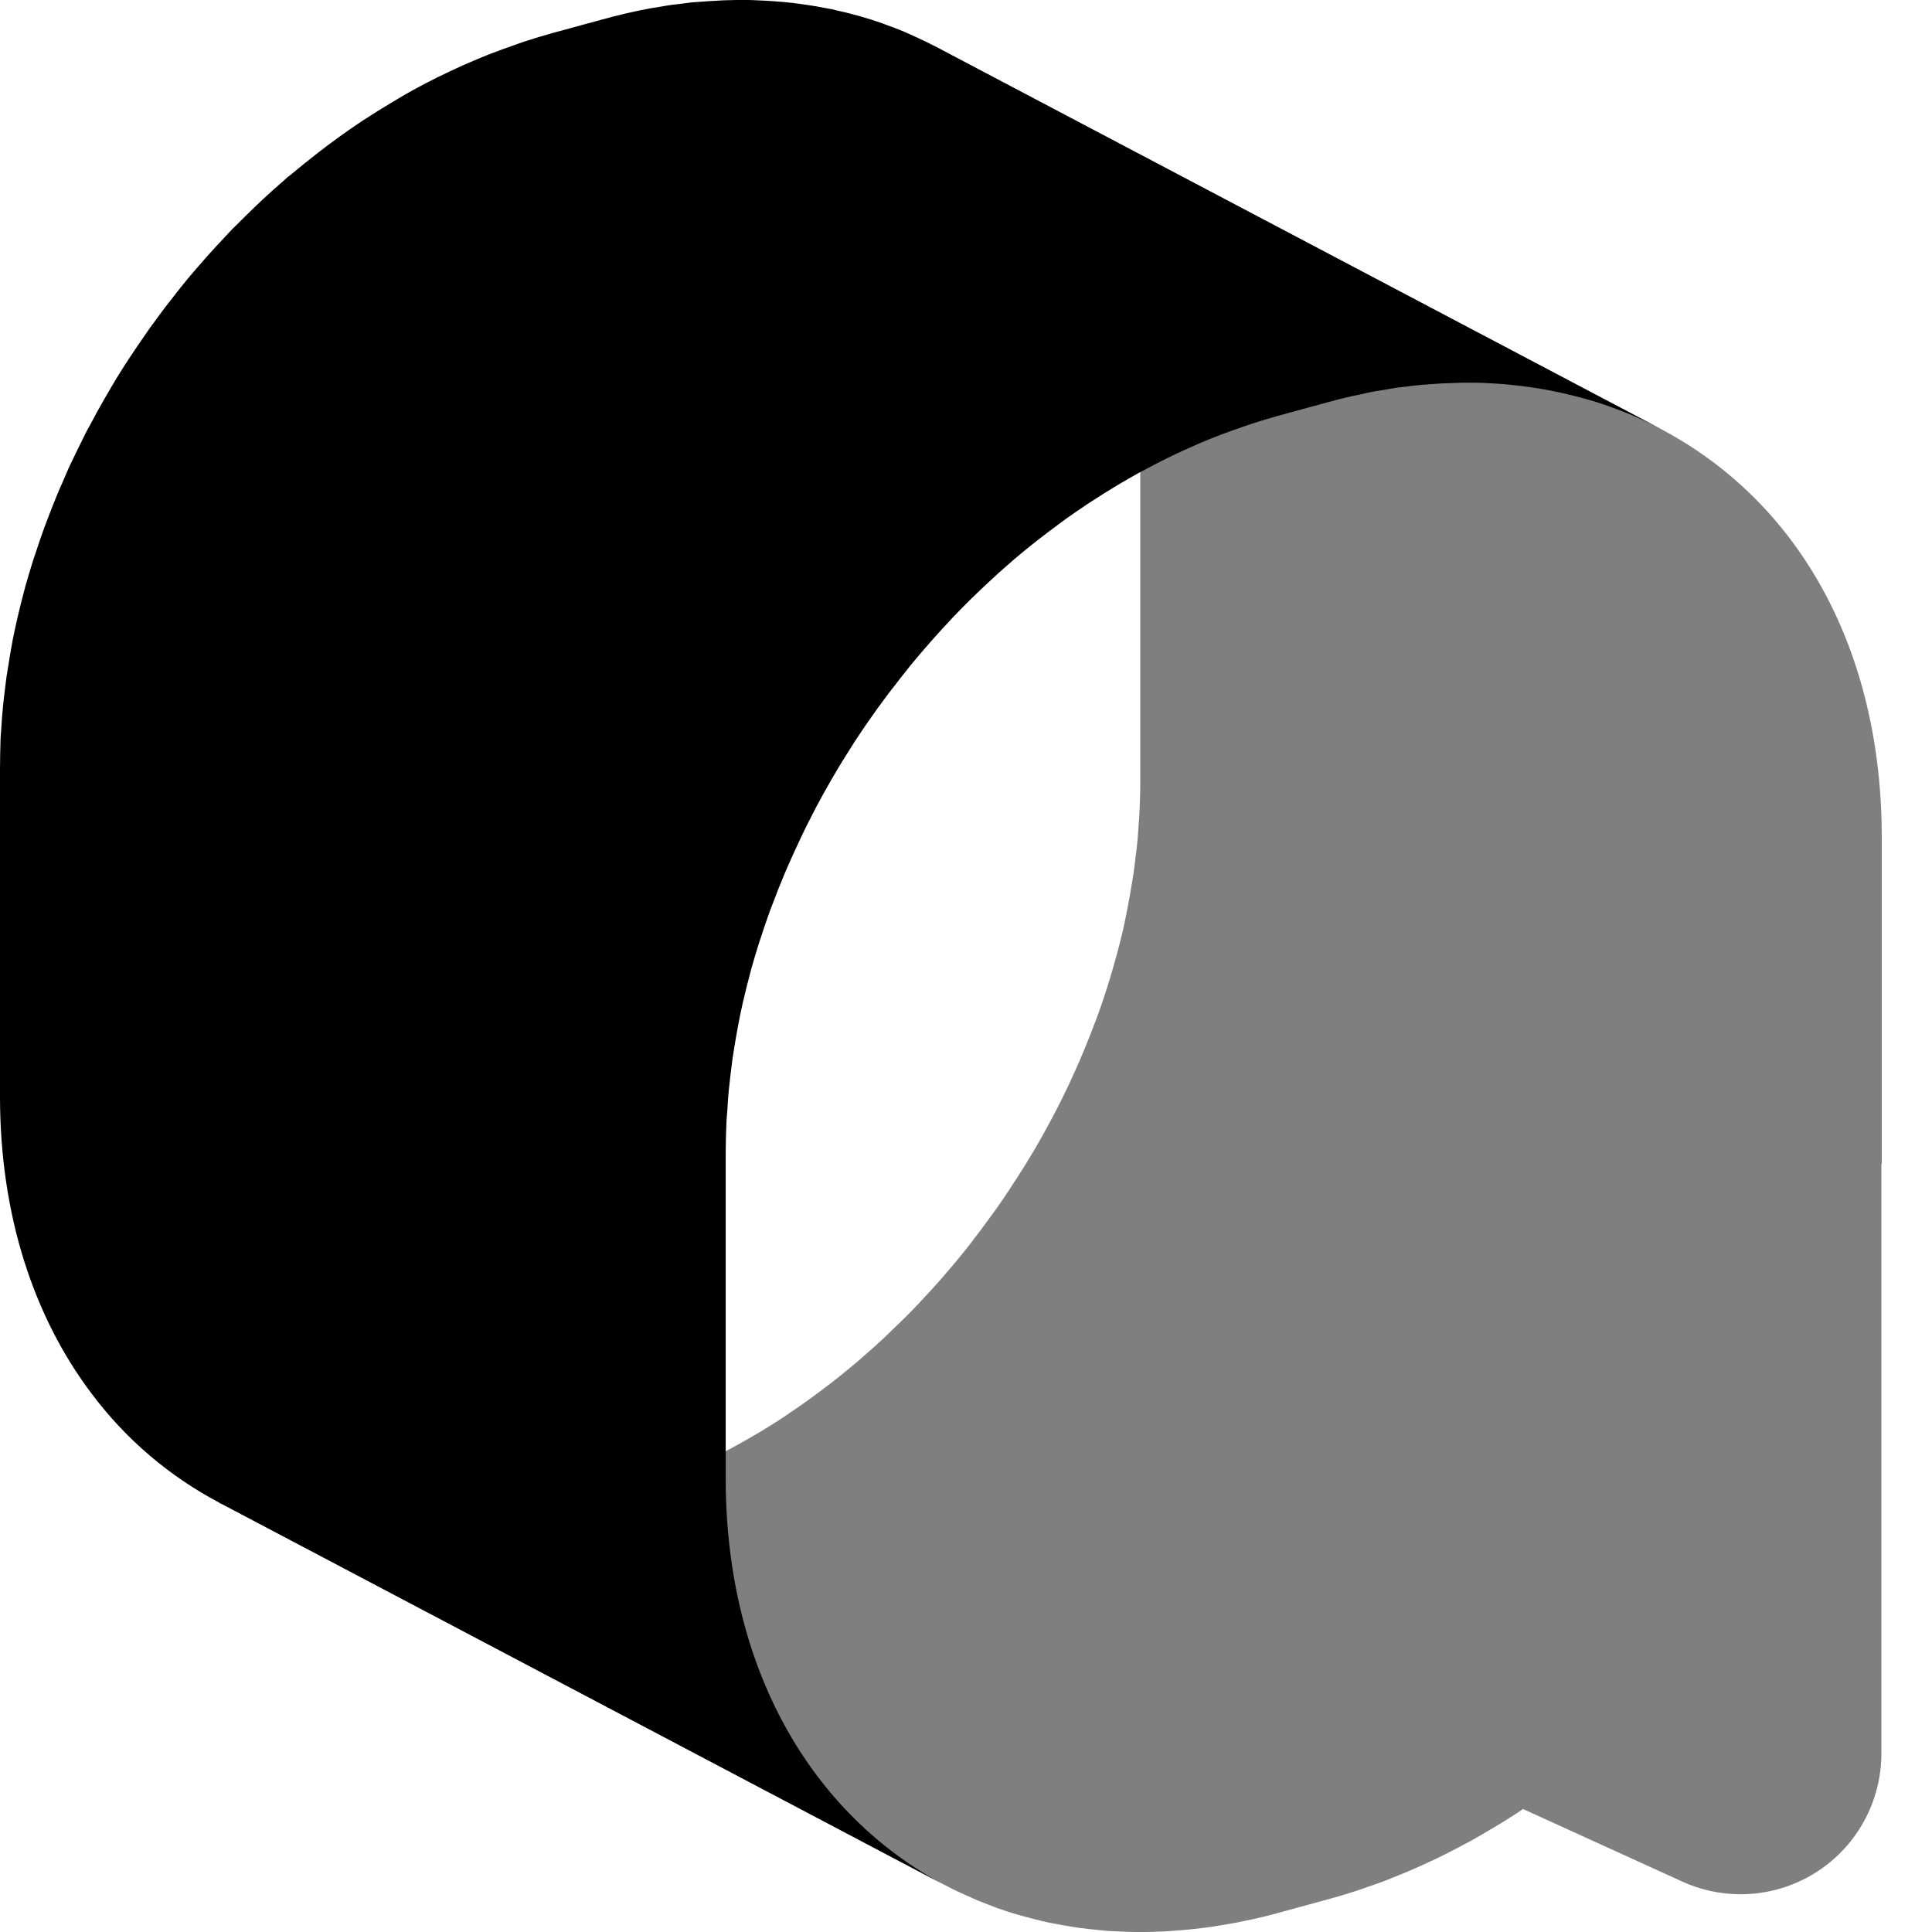
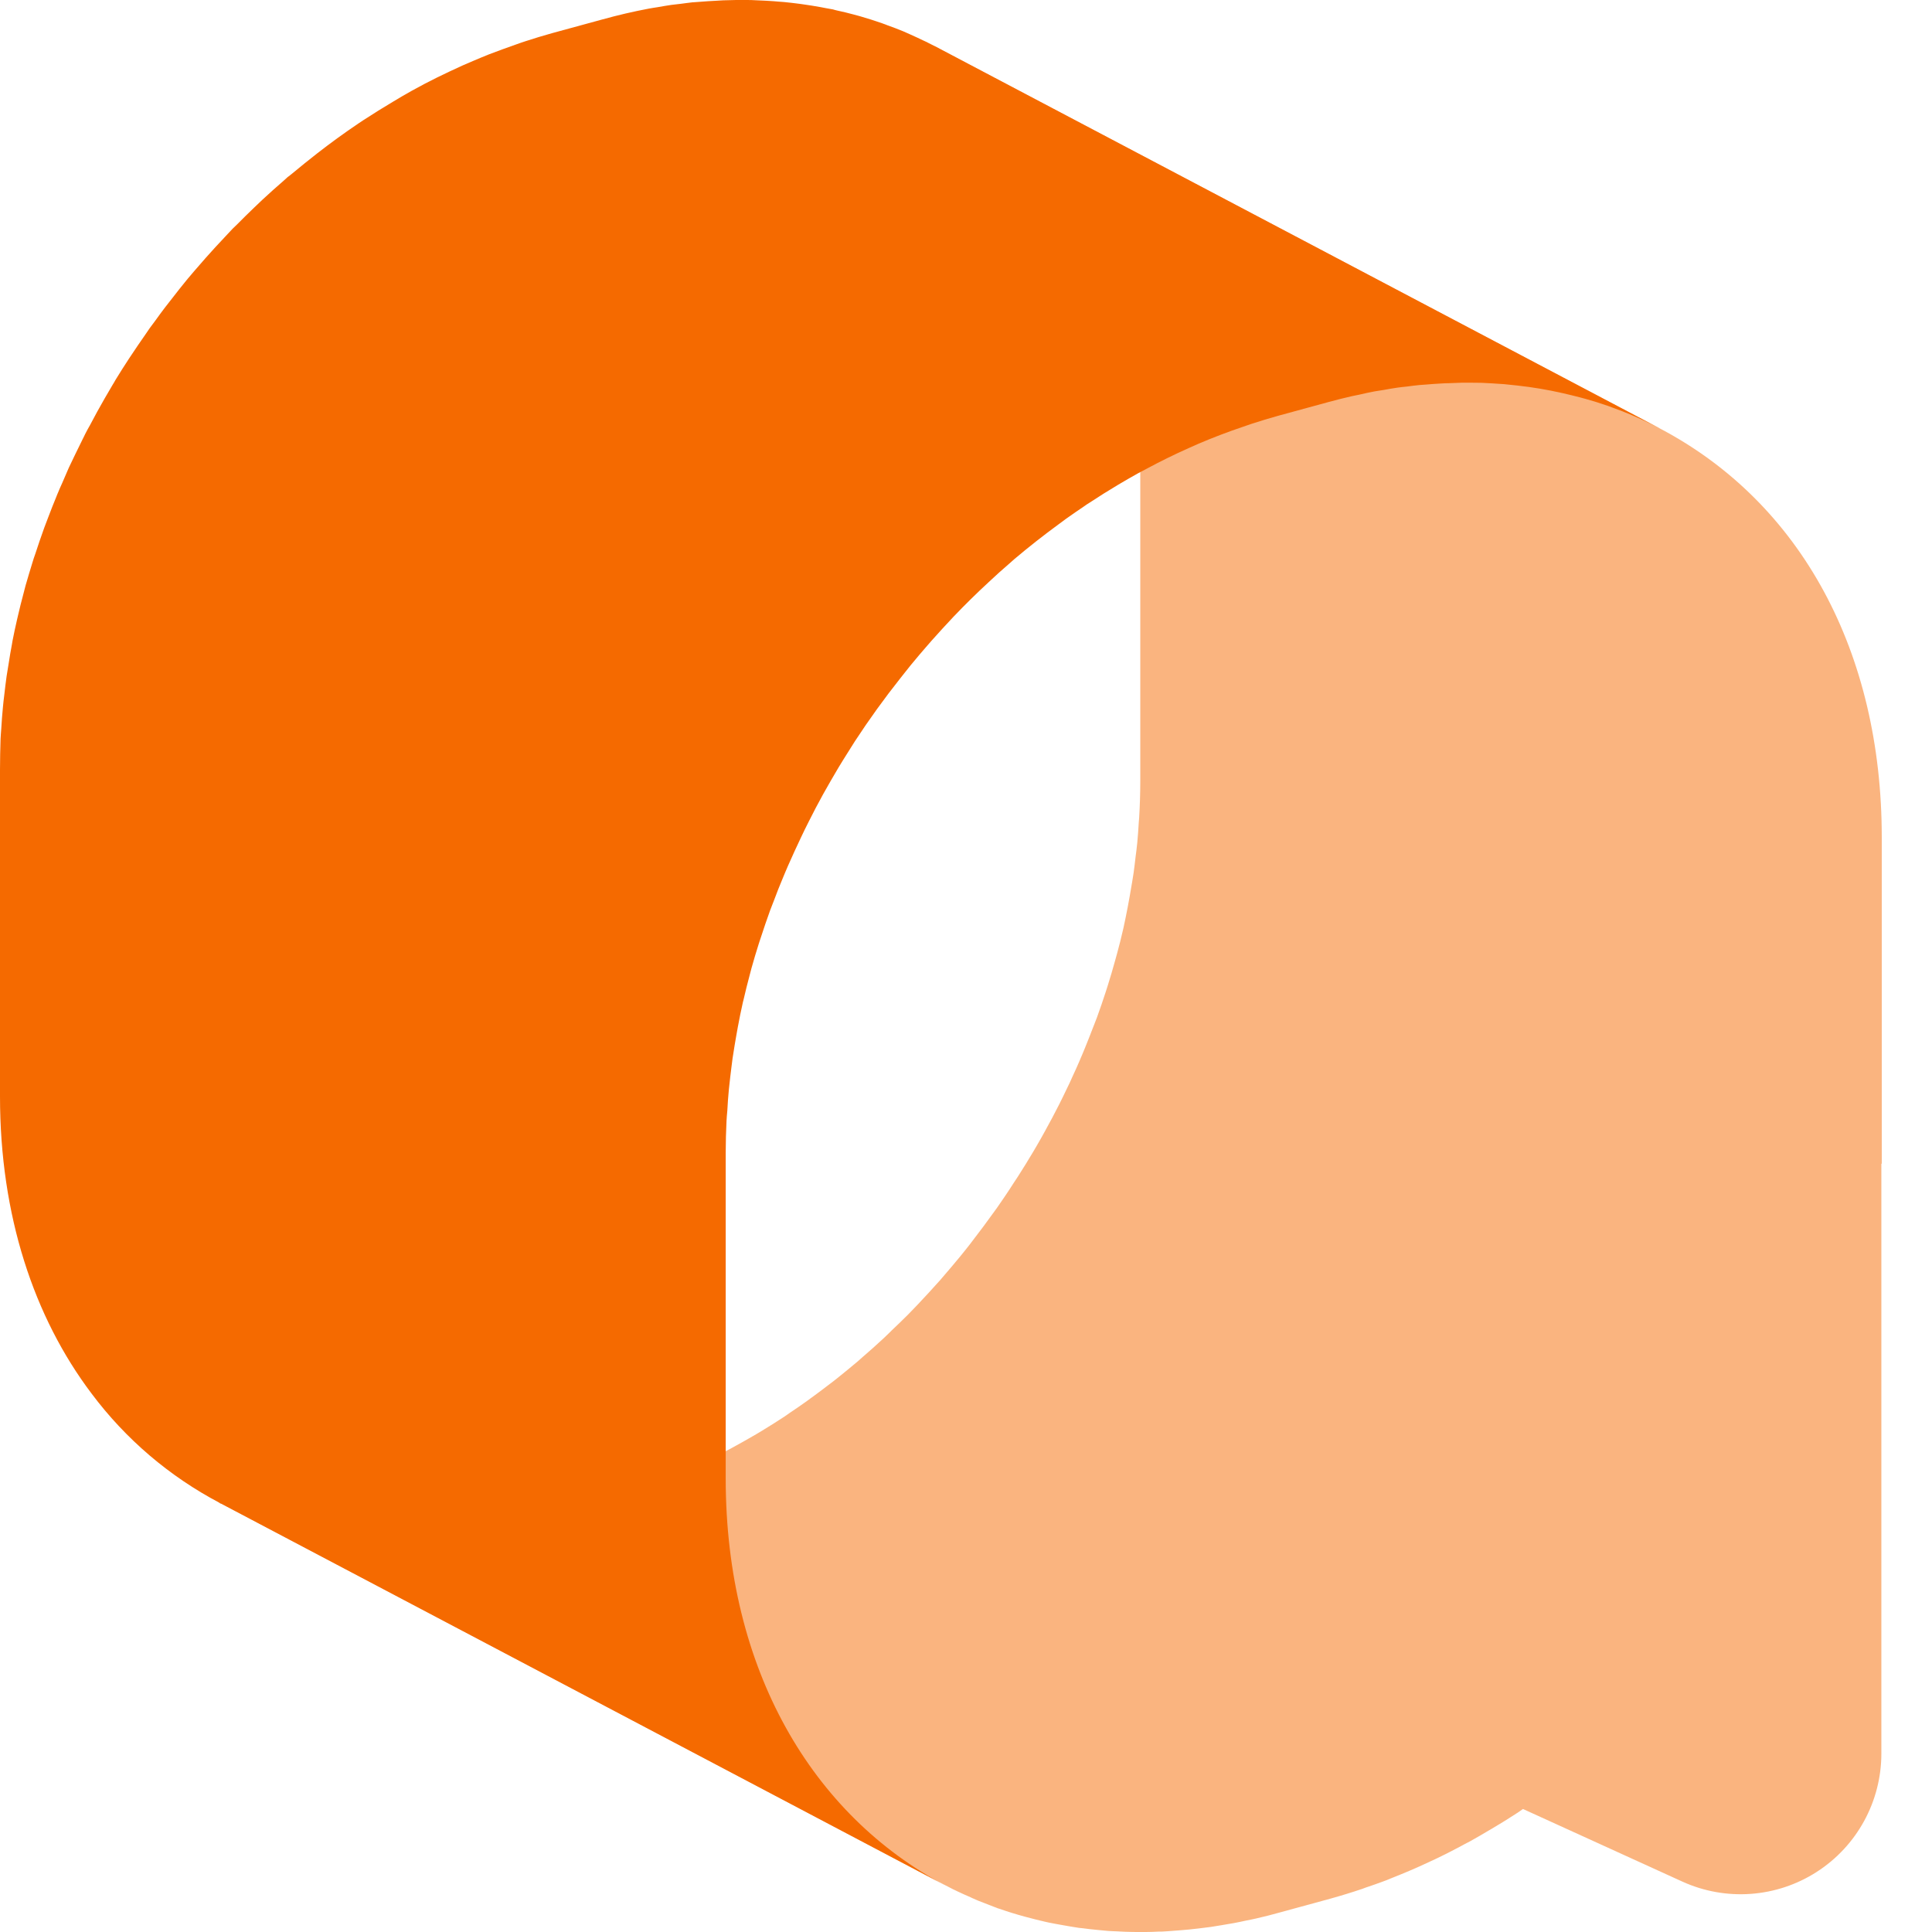
- <svg xmlns="http://www.w3.org/2000/svg" fill="currentColor" fill-rule="evenodd" height="1em" style="flex:none;line-height:1" viewBox="0 0 24 24" width="1em">
+ <svg xmlns="http://www.w3.org/2000/svg" fill="#F56A00" fill-rule="evenodd" height="1em" style="flex:none;line-height:1" viewBox="0 0 24 24" width="1em">
  <path d="M23.376 14.458v-4.056c0-2.304-1.003-4.154-2.748-5.075L11.612.574l-.046.086-.045.086c1.68.886 2.644 2.673 2.644 4.902v4.056a7.928 7.928 0 01-.014.454l-.005.061c-.005.081-.01.164-.018.245a4.897 4.897 0 01-.011.1l-.01.076c-.008.068-.015.135-.025.203l-.018.113-.01.058a9.99 9.99 0 01-.098.513l-.007.03a7.209 7.209 0 01-.074.294l-.024.086c-.027.099-.056.197-.087.296l-.027.085a9.592 9.592 0 01-.111.323l-.033.085-.018.046c-.032.082-.064.166-.098.248-.019.048-.04.096-.061.145l-.007.017a6 6 0 01-.084.187c-.024.056-.05.11-.077.165-.03.061-.058.122-.089.182a9.423 9.423 0 01-.176.332c-.03.056-.062.111-.094.167-.031.053-.062.108-.095.16-.033.055-.066.11-.101.164-.033.053-.065.104-.1.155-.034.055-.07.107-.111.169l-.099.144a15.193 15.193 0 01-.34.457c-.04.05-.08.102-.121.151l-.107.128-.007.008a6.987 6.987 0 01-.262.298l-.149.16-.116.12a9.562 9.562 0 01-.204.198l-.03.03-.072.069a9.05 9.05 0 01-.263.235l-.025.022-.029.026-.042.035a11.7 11.7 0 01-.22.18l-.07.055-.018.013a8.904 8.904 0 01-.194.146c-.029.02-.057.042-.086.063a7.7 7.7 0 01-.22.152l-.057.04a8.865 8.865 0 01-.293.185l-.062.037a10.424 10.424 0 01-.307.173l-.037.02-.196.103-.108.052-.012.006a6.196 6.196 0 01-.315.143c-.065.028-.13.054-.196.08l-.035.014-.086.034c-.07.026-.143.05-.215.075l-.039.014-.064.023a8.056 8.056 0 01-.323.097l-.63.173a7.285 7.285 0 01-.33.08l-.07.015c-.053.012-.104.023-.157.032l-.065.011-.085.015a2.332 2.332 0 01-.194.027l-.085.01a4.715 4.715 0 01-.16.018l-.034.003a4.861 4.861 0 01-.246.016h-.033a2.714 2.714 0 01-.155.005h-.106a3.384 3.384 0 01-.225-.007H4.86l-.15-.012-.066-.006a5.586 5.586 0 01-.187-.02l-.04-.005a5.14 5.14 0 01-.219-.035l-.054-.01a6.943 6.943 0 01-.347-.082l-.03-.008-.038-.01a5.034 5.034 0 01-.269-.086l-.063-.023a4.216 4.216 0 01-.188-.073l-.071-.031-.016-.007a4.959 4.959 0 01-.16-.074l-.026-.013a.164.164 0 00-.014-.007l-.671-.351.486.486h.016l8.995 4.742.093.048.03.014.02.01c.056.026.111.052.169.076l.016.008.073.032.195.076.022.008a.718.718 0 01.03.012l.014.004a4.693 4.693 0 00.323.1l.027.007c.073.02.147.038.22.055l.018.004.027.006.066.013.088.016c.075.014.15.026.226.038l.042.004c.064.009.128.016.193.022l.126.012.06.003.05.002.098.005c.046.002.094.002.14.003h.12c.05 0 .1-.002.161-.005h.033l.07-.004a6.17 6.17 0 00.184-.014l.033-.003a.753.753 0 00.058-.005l.108-.012.081-.01.08-.01.129-.021.082-.014.071-.012c.054-.01.107-.021.16-.033l.066-.013.059-.013c.096-.022.192-.046.287-.073l.63-.172a7.354 7.354 0 00.397-.122l.04-.015c.075-.025.149-.051.222-.078.032-.011.062-.024.093-.037l.03-.012c.067-.027.135-.054.2-.082l.128-.056.195-.09.021-.01.102-.05c.068-.034.135-.069.202-.105l.037-.02.073-.038c.08-.044.16-.092.24-.139l.026-.015a8.086 8.086 0 00.322-.2l.065-.045 1.98.902a1.748 1.748 0 002.472-1.59v-7.33l.004.004z" opacity=".5" />
  <path d="M11.617.576a3.904 3.904 0 00-.093-.047c-.016-.009-.033-.016-.05-.024a5.854 5.854 0 00-.166-.077l-.09-.04a4.094 4.094 0 00-.194-.074c-.017-.006-.035-.015-.053-.02l-.013-.005a5.18 5.18 0 00-.277-.088l-.07-.019a4.034 4.034 0 00-.219-.053c-.015-.003-.03-.008-.044-.012L10.253.1l-.057-.011a5.177 5.177 0 00-.225-.036L9.928.047a5.972 5.972 0 00-.191-.022L9.669.02a1.33 1.33 0 00-.058-.005L9.515.009a4.058 4.058 0 00-.111-.005C9.354 0 9.304 0 9.254 0h-.109c-.052 0-.106.004-.16.004L8.884.01A5.32 5.32 0 008.7.022l-.083.006h-.008c-.05.005-.1.013-.15.019l-.12.014c-.056.008-.112.018-.169.028-.037.006-.074.011-.11.018a7.054 7.054 0 00-.572.133l-.63.172c-.111.031-.22.064-.33.1-.037.011-.072.025-.108.037a12.91 12.91 0 00-.345.126c-.067.027-.133.054-.2.083l-.128.055a11.916 11.916 0 00-.318.15 7.376 7.376 0 00-.311.163c-.082.045-.16.092-.24.14a9.424 9.424 0 00-.35.218l-.016.01-.06.04a9.242 9.242 0 00-.51.37 12.54 12.54 0 00-.315.254l-.043.034-.01.007-.045.041c-.09.078-.18.158-.268.24l-.106.101c-.07.067-.139.135-.207.204l-.056.054-.063.067-.153.164-.12.133-.148.17c-.024.03-.049.057-.073.086l-.043.053a5.96 5.96 0 00-.123.155l-.118.151c-.04.053-.08.106-.118.16l-.075.101-.038.056-.107.155-.11.164a9.91 9.91 0 00-.168.265c-.012.02-.023.043-.037.063a12.43 12.43 0 00-.192.335l-.09.168c-.019.034-.04.07-.057.105-.011.022-.02.043-.032.065l-.092.188-.08.167a19.15 19.15 0 00-.083.192c-.017.038-.035.076-.05.115-.008.016-.014.034-.021.051-.035.083-.067.167-.1.253l-.051.134c-.04.11-.077.22-.113.33l-.02.057c0 .002 0 .005-.002.007l-.008.026c-.032.1-.06.2-.09.301l-.023.089c-.027.1-.052.2-.075.301l-.007.03a7.63 7.63 0 00-.057.267l-.008.048c-.015.074-.026.148-.038.223L.082 8.4c-.011.078-.02.156-.029.234-.006.051-.013.103-.017.154a6.57 6.57 0 00-.02.26c-.003.044-.007.086-.009.13-.004.128-.007.257-.007.386v4.056c0 1.478.42 2.741 1.138 3.692A4.75 4.75 0 002.73 18.67l9.015 4.753c-1.656-.874-2.728-2.685-2.73-5.051v-4.056c0-.13.004-.26.01-.39.002-.043.006-.085.01-.128.005-.088.01-.174.019-.261l.017-.155c.01-.077.018-.155.029-.234l.026-.164c.013-.074.025-.15.039-.223.02-.105.04-.21.064-.313l.008-.031c.023-.1.048-.201.075-.301l.023-.088c.028-.1.058-.202.09-.302l.008-.025.021-.063c.036-.11.073-.22.113-.33l.052-.134c.031-.085.065-.169.1-.253.022-.056.047-.111.07-.166a13.856 13.856 0 01.164-.358c.03-.063.06-.126.092-.188l.088-.172a9.22 9.22 0 01.187-.338l.096-.164c.034-.057.069-.112.104-.168l.1-.159a10.49 10.49 0 01.567-.786l.123-.155.116-.139c.05-.057.098-.115.148-.171a14.092 14.092 0 01.272-.297 9.706 9.706 0 01.432-.425c.088-.083.177-.163.268-.241l.054-.048a10.08 10.08 0 01.553-.435l.092-.068c.075-.053.15-.105.226-.156.019-.013.038-.028.06-.04a9.18 9.18 0 01.362-.227c.08-.047.16-.094.241-.139l.11-.058a7.643 7.643 0 01.521-.256l.126-.056a7.509 7.509 0 01.546-.208l.107-.037c.11-.036.22-.069.33-.1l.63-.172c.095-.026.191-.05.287-.072l.097-.02c.062-.014.125-.029.187-.04l.114-.018c.055-.01.11-.02.166-.028.04-.006.08-.01.12-.014.053-.007.105-.014.157-.019l.083-.006c.061-.005.123-.01.184-.013.034-.003.067-.003.101-.004l.16-.006h.11a3.187 3.187 0 01.261.008l.153.01.067.007c.064.006.128.013.192.022l.043.005a5.232 5.232 0 01.281.047l.141.03c.073.016.146.035.218.053l.07.019c.094.026.187.055.278.087l.067.025a4.326 4.326 0 01.449.19l.143.072L11.617.576z" />
</svg>
